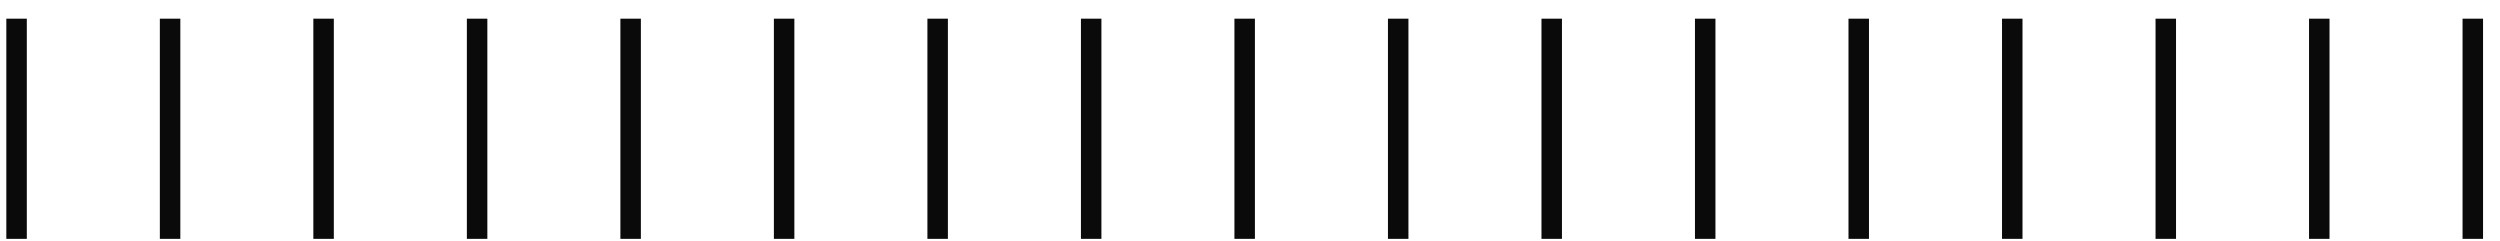
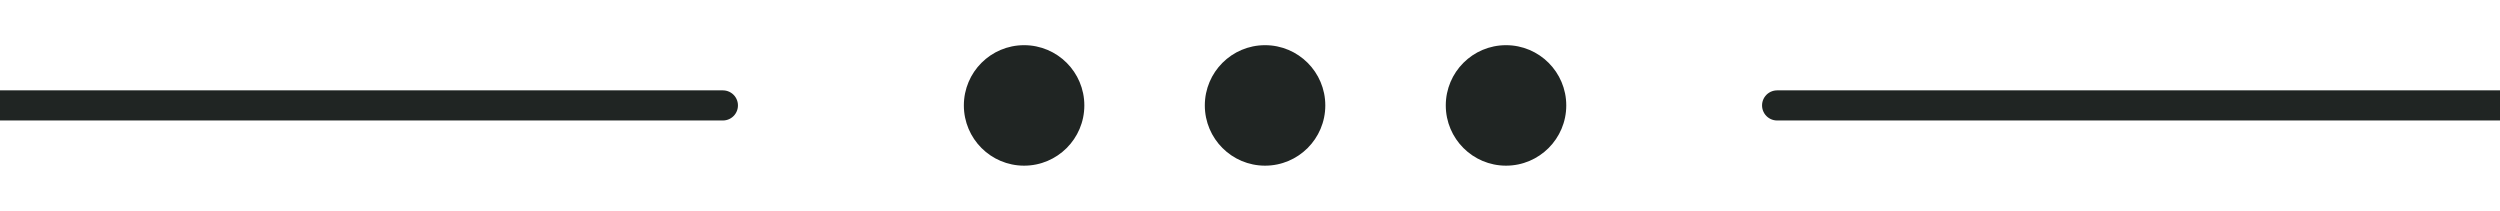
- <svg xmlns="http://www.w3.org/2000/svg" width="83" height="8" viewBox="696 1954 83 8" fill="none">
-   <path d="M696.21 1961.93V1954.62H696.89V1961.93H696.21ZM701.307 1961.93V1954.62H701.987V1961.93H701.307ZM706.403 1961.93V1954.62H707.083V1961.93H706.403ZM711.5 1961.93V1954.62H712.18V1961.93H711.5ZM716.597 1961.93V1954.62H717.277V1961.93H716.597ZM721.693 1961.93V1954.62H722.373V1961.93H721.693ZM726.79 1961.93V1954.62H727.47V1961.93H726.79ZM731.887 1961.93V1954.62H732.567V1961.93H731.887ZM736.983 1961.93V1954.62H737.663V1961.93H736.983ZM742.08 1961.93V1954.62H742.76V1961.93H742.08ZM747.177 1961.93V1954.62H747.857V1961.93H747.177ZM752.273 1961.93V1954.62H752.953V1961.93H752.273ZM757.37 1961.93V1954.62H758.05V1961.93H757.37ZM762.467 1961.93V1954.62H763.147V1961.93H762.467ZM767.564 1961.93V1954.62H768.244V1961.93H767.564ZM772.66 1961.93V1954.62H773.34V1961.93H772.66ZM777.757 1961.93V1954.62H778.437V1961.93H777.757Z" fill="#0A0A0A" />
-   <defs />
+ <svg xmlns="http://www.w3.org/2000/svg" width="83" height="7" viewBox="0 0 83 7" fill="none">
+   <path d="M0 3.5H24M59 3.5H83" stroke="#202523" stroke-width="1" stroke-linecap="round" stroke-linejoin="round" />
+   <circle cx="34" cy="3.5" r="2" fill="#202523" />
+   <circle cx="42" cy="3.5" r="2" fill="#202523" />
+   <circle cx="50" cy="3.5" r="2" fill="#202523" />
</svg>
